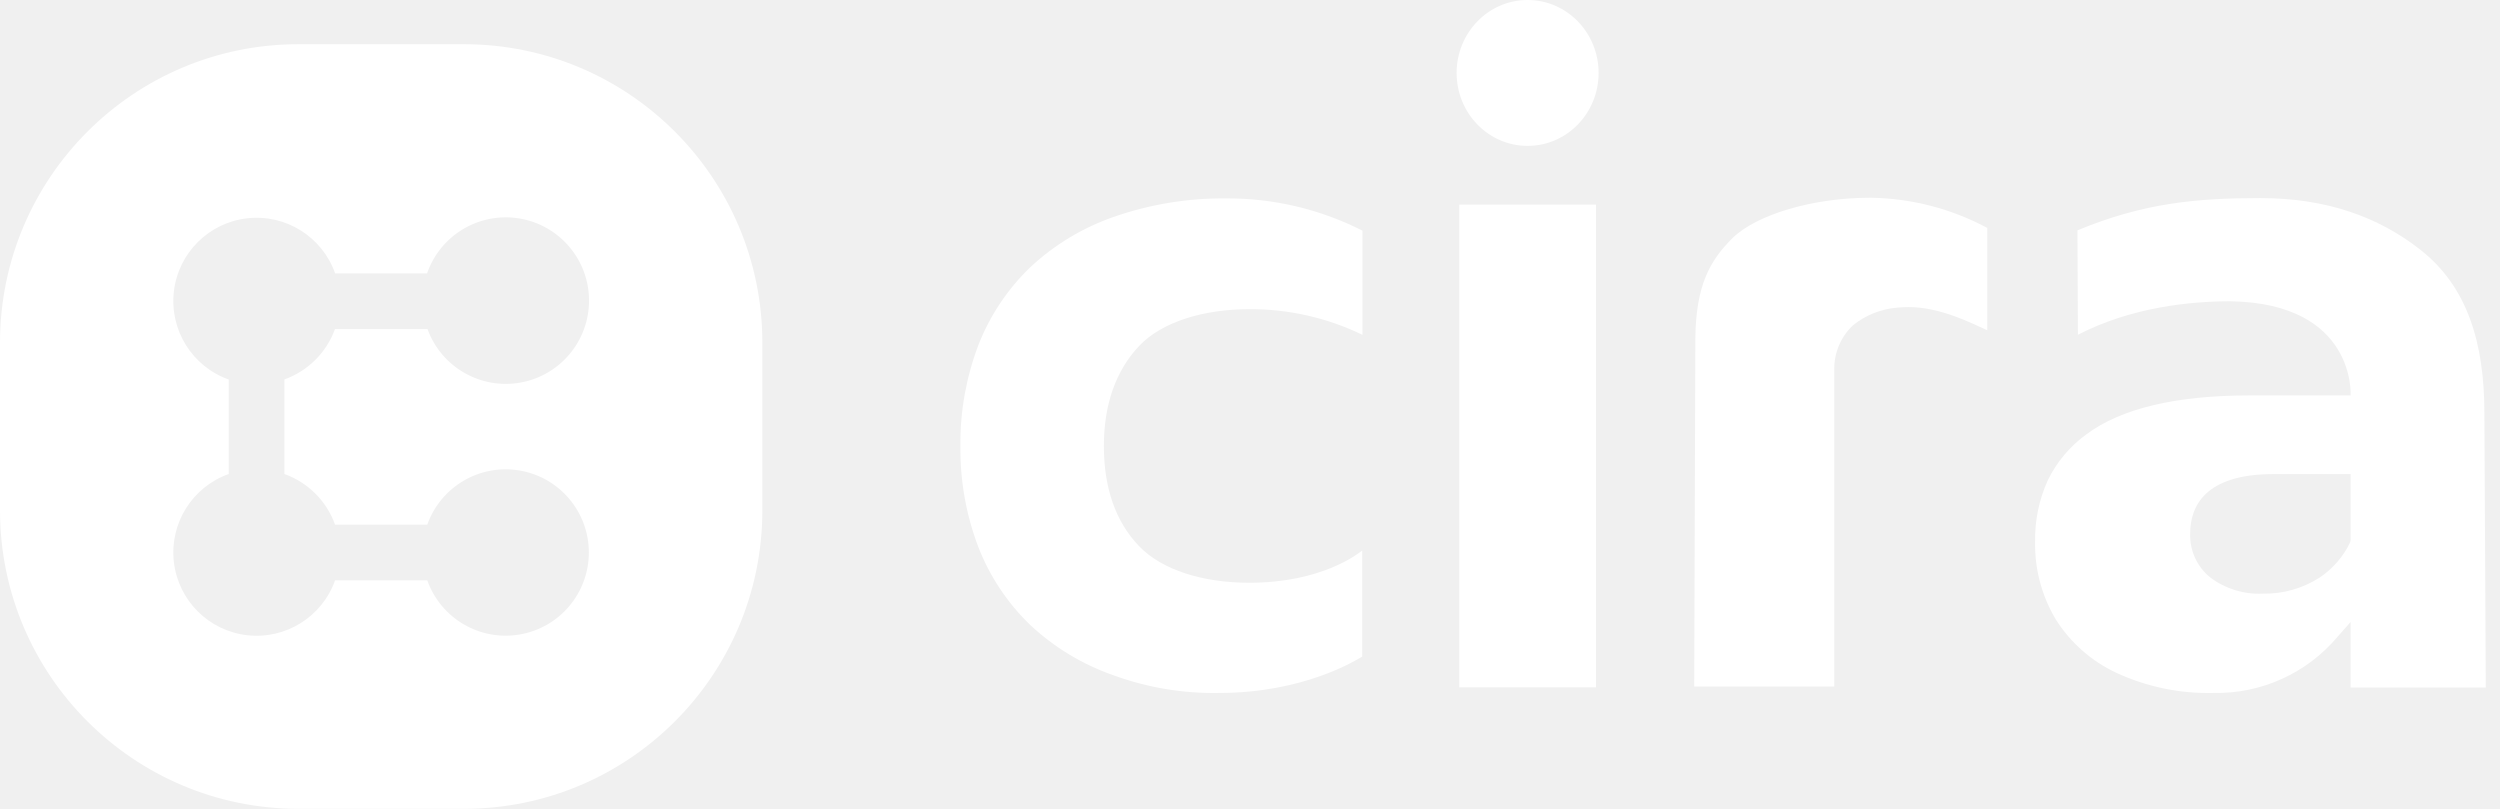
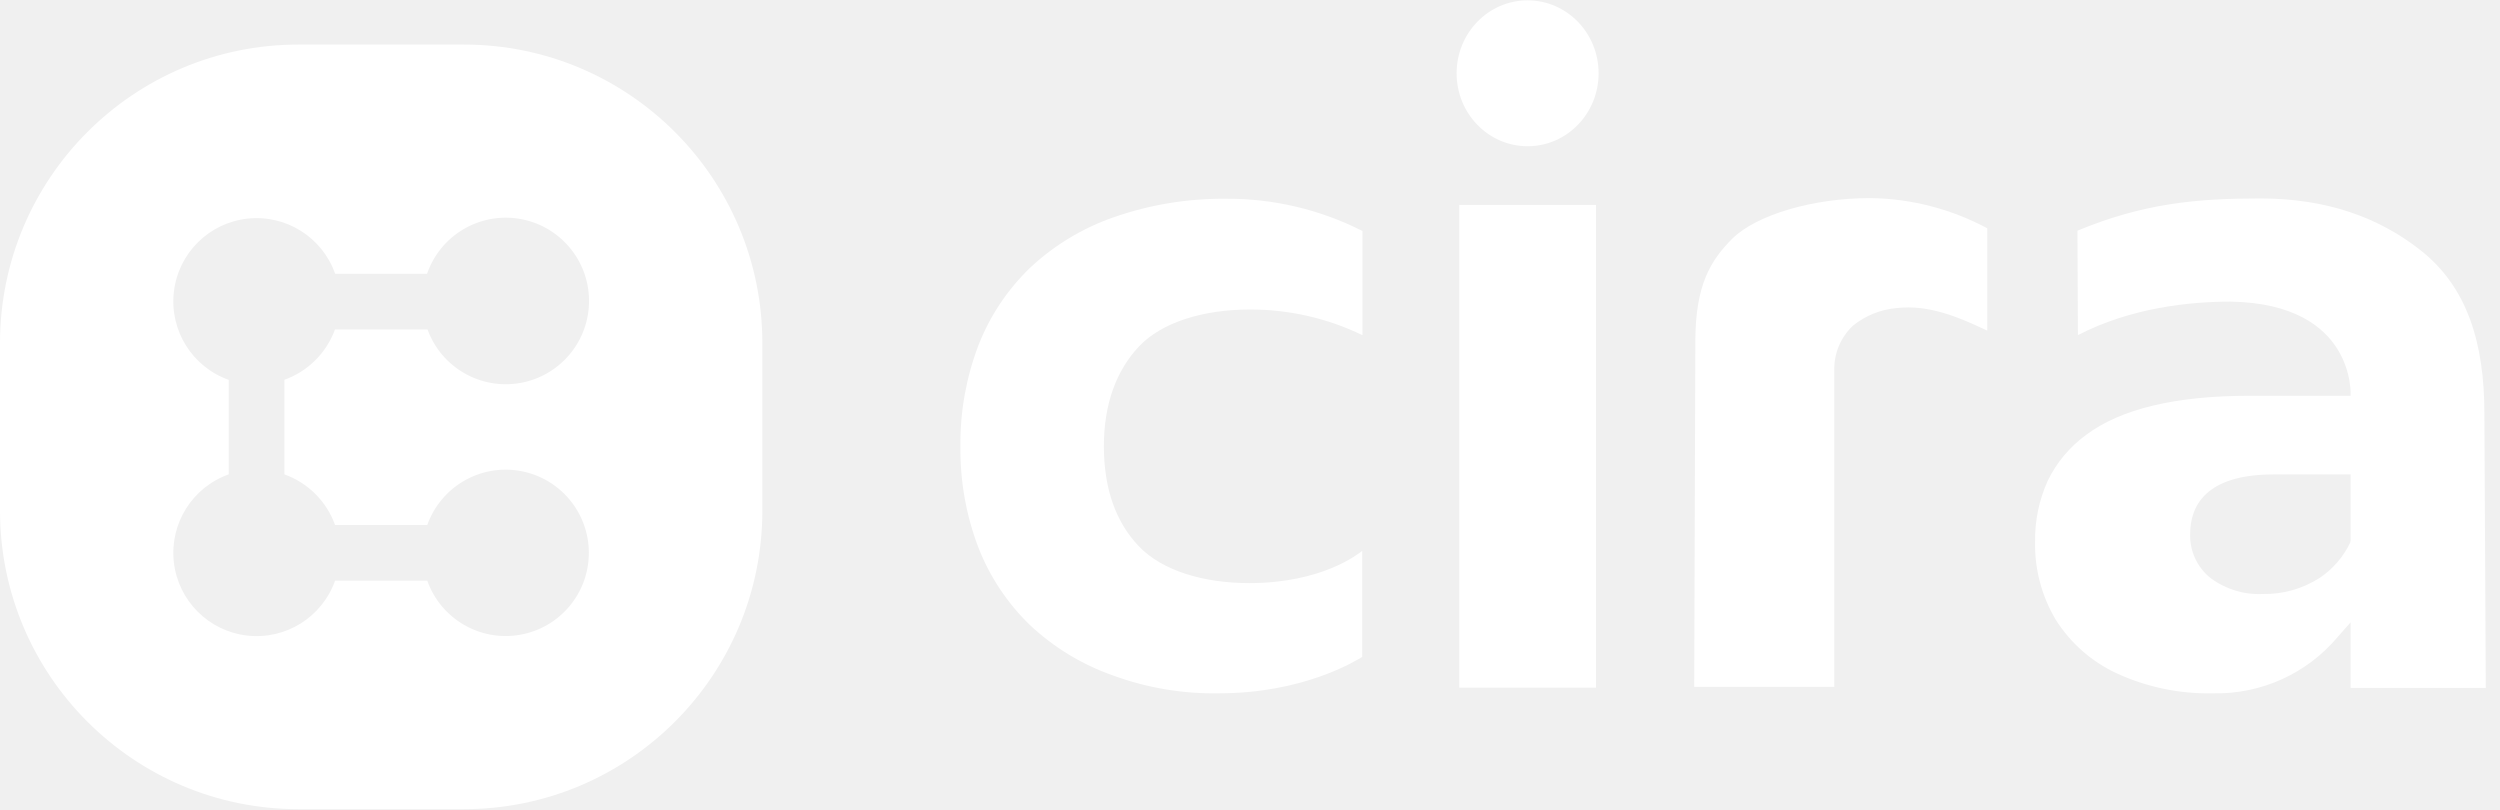
- <svg xmlns="http://www.w3.org/2000/svg" width="136" height="44">
+ <svg xmlns="http://www.w3.org/2000/svg" width="147" height="47.6" viewBox="0 0 136 44">
  <g fill="#FFF">
    <path d="M25.233 2.405h-8.994C7.271 2.405 0 9.675 0 18.645v9.116C0 36.729 7.27 44 16.24 44h8.993c8.968 0 16.239-7.27 16.239-16.24v-9.102a16.24 16.24 0 0 0-16.24-16.253zM18.21 28.542h5.034a4.525 4.525 0 1 1 0 3.028h-5.016a4.53 4.53 0 1 1-5.785-5.784v-5.14a4.53 4.53 0 1 1 5.789-5.772h5a4.53 4.53 0 1 1 .025 3.029h-5.034a4.569 4.569 0 0 1-2.752 2.739v5.144a4.56 4.56 0 0 1 2.757 2.756h-.018zm61.174-17.411h7.439v26.26h-7.439zm22.327-.373c-3.072 0-6.144.904-7.461 2.194-1.229 1.22-1.993 2.559-2.023 5.469l-.062 18.925h7.62V20.141a3.243 3.243 0 0 1 1.031-2.458 4.424 4.424 0 0 1 2.348-.943c.22-.023.441-.035.663-.035 1.733 0 3.423.877 4.28 1.26v-5.566a13.83 13.83 0 0 0-6.295-1.641h-.1z" />
    <ellipse cx="83.102" cy="3.968" rx="3.862" ry="3.968" />
    <path d="M60.577 11.802a12.834 12.834 0 0 0-4.534 2.739 11.85 11.85 0 0 0-2.817 4.226 14.962 14.962 0 0 0-.979 5.504 14.93 14.93 0 0 0 .979 5.5 11.85 11.85 0 0 0 2.817 4.226 12.807 12.807 0 0 0 4.534 2.74c1.84.67 3.788.997 5.746.96 4.569 0 7.413-1.755 7.781-1.98v-5.77c-.215.17-2.194 1.755-6.144 1.755-2.489 0-4.74-.676-6.009-2.006-1.268-1.33-1.9-3.16-1.9-5.442 0-2.283.671-4.113 1.913-5.43 1.242-1.316 3.512-2.005 6.009-2.005 2.128-.009 4.23.469 6.145 1.395v-5.666a16.174 16.174 0 0 0-7.418-1.755 17.995 17.995 0 0 0-6.123 1.01zm67.297 25.601h7.352l-.075-14.922c0-3.832-.926-6.909-3.51-8.915-2.24-1.755-5.066-2.79-8.678-2.79-3.454 0-6.355.262-9.95 1.755l.026 5.68c2.902-1.498 6.088-1.822 8.313-1.822 6.825.123 6.522 5.122 6.522 5.122h-5.508c-3.998 0-6.983.71-8.87 2.12a6.71 6.71 0 0 0-2.094 2.492 7.76 7.76 0 0 0-.693 3.354 7.962 7.962 0 0 0 1.115 4.204 7.808 7.808 0 0 0 3.322 2.928c1.65.76 3.451 1.132 5.267 1.088a8.594 8.594 0 0 0 6.763-3.072l.698-.79v3.568zm-.026-7.9a4.797 4.797 0 0 1-1.655 1.914 5.521 5.521 0 0 1-3.107.877 4.389 4.389 0 0 1-2.844-.877 2.95 2.95 0 0 1-1.097-2.384c0-1.479.79-3.243 4.538-3.243h4.191v3.599l-.026.114z" />
  </g>
</svg>
